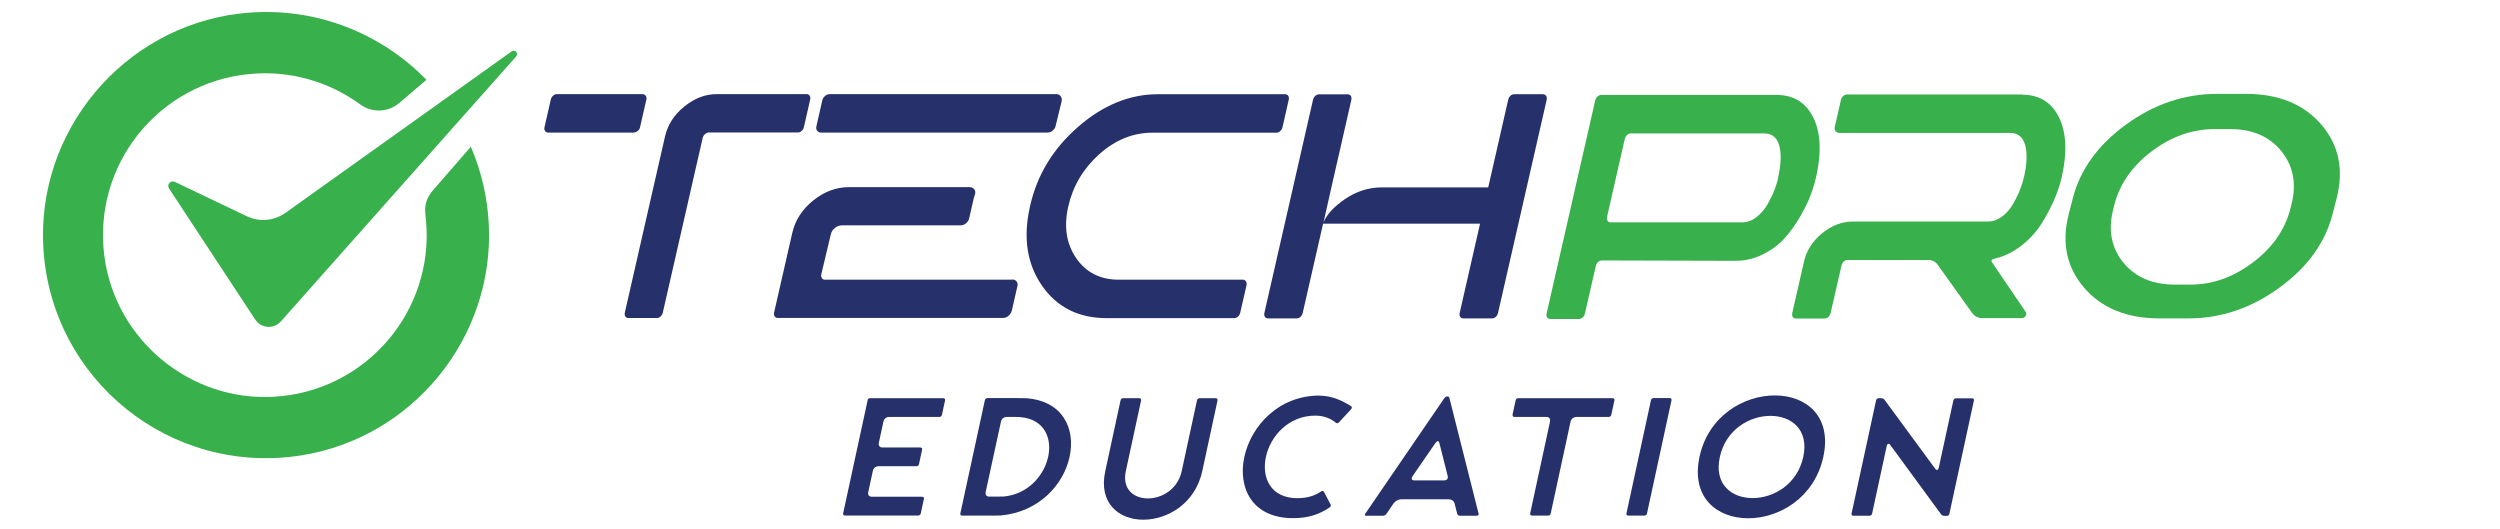
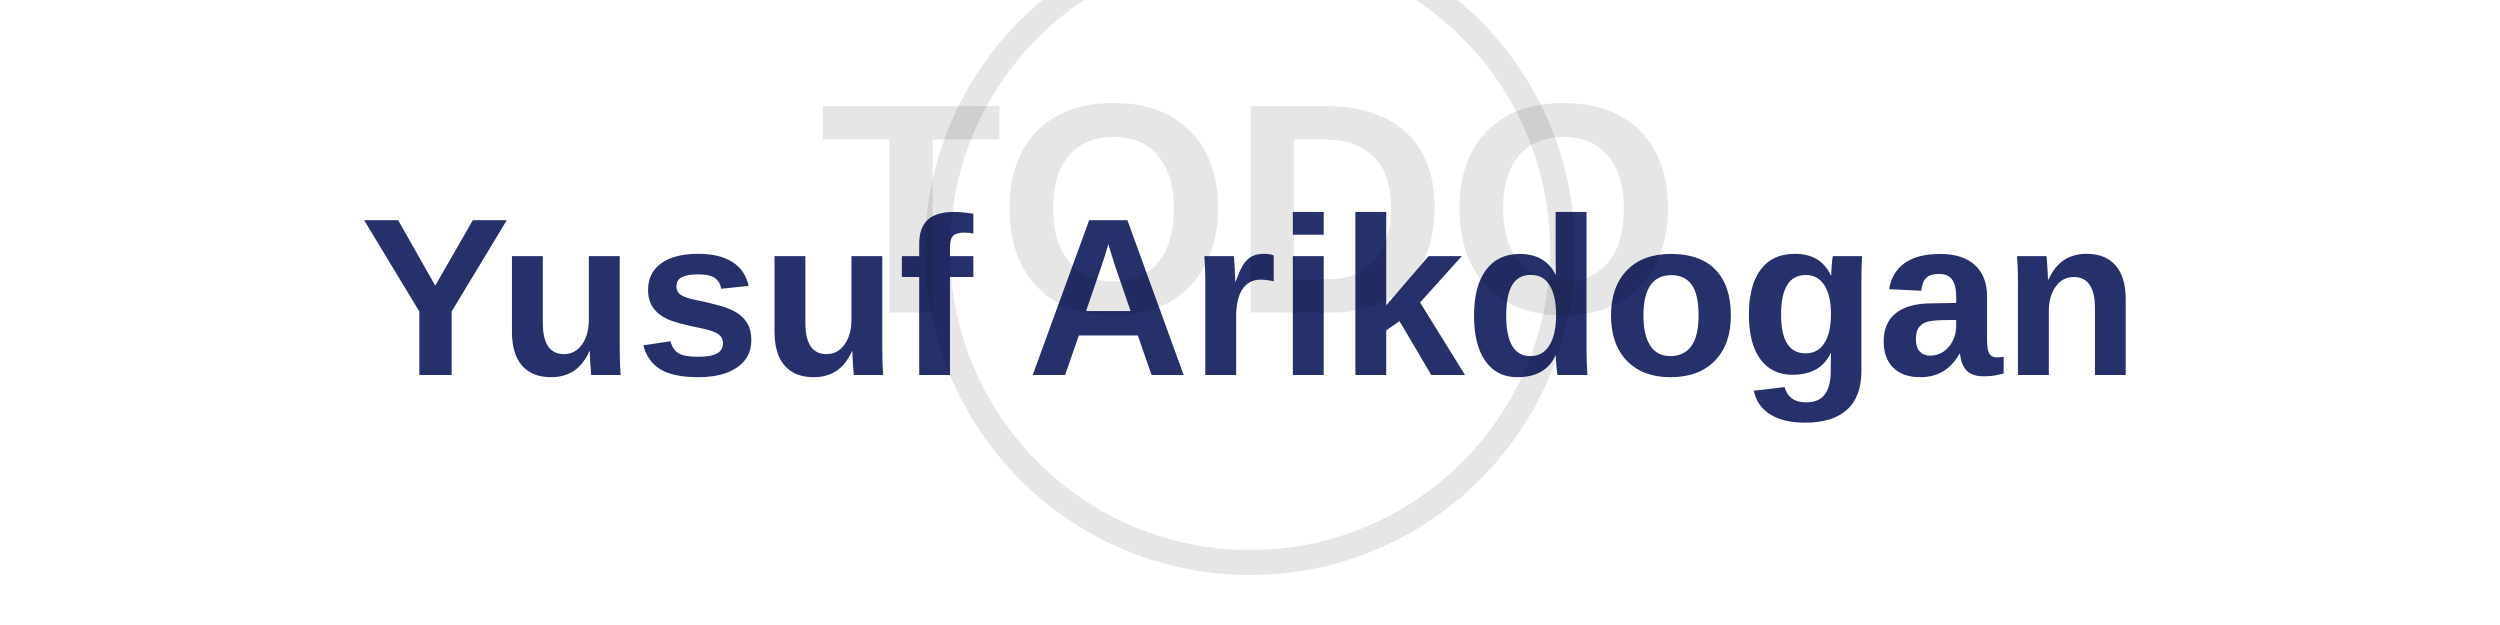
- <svg xmlns="http://www.w3.org/2000/svg" id="Layer_1" data-name="Layer 1" viewBox="0 0 208 44">
+ <svg xmlns="http://www.w3.org/2000/svg" viewBox="0 0 14400 3600">
  <defs>
    <style>
-       .cls-1 {
-         fill: #38b04c;
+       .yusuf-arikdogan {
+         font-family: Arial, sans-serif;
+         font-size: 1296px; /* 216px * 6 */
+         font-weight: bold;
+         fill: #26306b; /* Mavi tonlarında koyu renk */
+         text-anchor: middle; /* Orta hizalama */
      }
- 
-       .cls-2 {
-         fill: #26306b;
+       .todo {
+         font-family: Arial, sans-serif;
+         font-size: 1728px; /* 288px * 6 */
+         font-weight: bold;
+         fill: rgba(0, 0, 0, 0.1); /* %10 opasite */
+         text-anchor: middle; /* Orta hizalama */
+       }
+       .circle {
+         fill: none; /* Daire çizgisi */
+         stroke: rgba(0, 0, 0, 0.1); /* Daire rengi %10 opasite */
+         stroke-width: 144px; /* 24px * 6 */
      }
    </style>
  </defs>
-   <path class="cls-2" d="m53.05,10.9c.11-.09.18-.19.2-.31l.53-2.32c.03-.12,0-.22-.06-.31-.07-.09-.17-.13-.31-.13h-7.07c-.12,0-.23.04-.32.13-.1.09-.16.19-.19.31l-.53,2.32c-.03.12-.01.22.05.31.06.09.15.13.26.13h7.07c.14,0,.26-.04.37-.13Z" />
-   <path class="cls-2" d="m66.69,10.9c.1-.09.16-.19.19-.31l.53-2.32c.03-.12.01-.22-.05-.31-.06-.09-.15-.13-.26-.13h-7.45c-.96,0-1.86.34-2.71,1.03-.85.68-1.39,1.52-1.61,2.49l-3.34,14.64c-.03.14-.02.25.04.34.06.09.15.13.26.13h2.35c.12,0,.23-.04.32-.13.1-.09.16-.2.19-.34l3.31-14.5c.03-.14.1-.25.21-.34.11-.09.21-.13.31-.13h7.4c.12,0,.23-.04.32-.13Z" />
-   <path class="cls-2" d="m84.22,23.27h-15.58c-.12,0-.21-.04-.26-.13-.06-.09-.07-.19-.05-.31l.79-3.32c.05-.22.16-.4.34-.54.18-.15.38-.22.59-.22h9.86c.16,0,.31-.05.45-.16s.23-.24.27-.4c.05-.21.1-.43.15-.66.05-.22.11-.47.17-.75.06-.27.12-.49.18-.65.04-.16,0-.29-.09-.4-.09-.11-.22-.16-.37-.16h-10.04c-1.06,0-2.05.37-2.97,1.11-.92.74-1.51,1.65-1.75,2.73l-1.5,6.57c-.03.14-.02.25.04.34.06.09.15.13.26.13h18.75c.16,0,.3-.05.43-.16.13-.11.23-.25.29-.43l.46-2.02c.05-.16.04-.29-.05-.41-.09-.12-.21-.18-.37-.18Z" />
-   <path class="cls-2" d="m68.31,11.03h18.84c.16,0,.3-.05.43-.16.13-.11.22-.24.25-.4.23-.92.39-1.6.5-2.05.04-.16,0-.29-.08-.41-.09-.12-.21-.18-.37-.18h-18.84c-.14,0-.27.05-.39.15-.12.1-.2.22-.23.35l-.5,2.2c-.03.14,0,.25.07.35.08.1.18.15.32.15Z" />
-   <path class="cls-2" d="m103.39,23.27h-10.3c-1.55,0-2.73-.6-3.55-1.79-.82-1.19-1.04-2.63-.66-4.31.39-1.7,1.25-3.15,2.58-4.34,1.33-1.19,2.8-1.79,4.43-1.79h10.3c.12,0,.23-.04.32-.13.1-.09.16-.19.19-.31l.52-2.29c.03-.14.02-.25-.04-.34-.06-.09-.15-.13-.26-.13h-10.59c-2.35,0-4.56.91-6.63,2.71-2.08,1.81-3.41,4-3.99,6.56l-.02.09c-.58,2.56-.25,4.75,1,6.56,1.25,1.81,3.05,2.71,5.4,2.71h10.59c.12,0,.23-.04.32-.13.1-.09.16-.2.19-.34l.52-2.26c.03-.12.01-.22-.04-.32-.06-.1-.14-.15-.26-.15Z" />
-   <path class="cls-1" d="m151.09,14.79c.47-2.07.4-3.74-.22-5-.62-1.26-1.64-1.89-3.05-1.89h-14.59c-.12,0-.23.04-.32.13-.1.09-.16.2-.19.34l-4.04,17.7c-.03.14-.02.25.04.34.06.09.15.13.26.13h2.38c.12,0,.23-.04.32-.13.1-.09.16-.2.19-.34l.9-3.93c.03-.14.1-.25.19-.34.1-.09.21-.13.32-.13l11.12.03c.8,0,1.56-.18,2.28-.54.72-.36,1.31-.8,1.78-1.32.47-.52.9-1.11,1.29-1.78.39-.67.68-1.26.88-1.79.2-.53.35-1.02.45-1.47Zm-3.14,0c-.07.31-.18.66-.32,1.03-.14.37-.34.77-.58,1.19-.24.42-.55.77-.92,1.06-.37.28-.76.43-1.17.43h-10.95c-.12,0-.21-.04-.26-.13-.06-.09-.07-.2-.04-.34l1.47-6.46c.03-.14.1-.25.19-.34.1-.09.21-.13.32-.13h11.09c.65,0,1.06.33,1.25,1,.19.67.16,1.57-.1,2.7Z" />
-   <path class="cls-1" d="m168.27,7.86h-14.59c-.12,0-.23.04-.32.13-.1.09-.16.19-.19.31l-.51,2.23c-.04.16-.02.28.06.38.08.1.19.15.35.15h14.17c.65,0,1.06.33,1.25,1,.19.67.16,1.57-.1,2.7-.07.31-.18.65-.32,1.01-.14.36-.33.76-.58,1.19-.24.43-.55.78-.92,1.06-.37.27-.75.41-1.16.41h-11.21c-.94,0-1.81.33-2.6.98-.8.66-1.3,1.44-1.51,2.36l-.97,4.26c-.03.14-.02.25.04.34.06.09.15.13.26.13h2.38c.12,0,.22-.04.32-.13.1-.09.16-.2.19-.34l.9-3.93c.03-.14.1-.25.19-.34.1-.09.21-.13.32-.13h6.81c.28.04.49.15.63.32l2.94,4.11c.21.27.49.41.85.41h3.26c.14,0,.24-.06.32-.19.08-.13.08-.24,0-.34l-2.81-4.14c-.07-.12-.02-.21.15-.26.82-.18,1.59-.54,2.31-1.1.71-.56,1.29-1.2,1.73-1.92.44-.72.79-1.4,1.05-2.02.26-.63.45-1.2.57-1.73.47-2.07.4-3.74-.22-5s-1.64-1.89-3.05-1.89Z" />
-   <path class="cls-1" d="m193.13,10.36c-1.47-1.7-3.56-2.55-6.26-2.55h-2.41c-2.71,0-5.23.85-7.57,2.55-2.34,1.7-3.82,3.75-4.43,6.13l-.34,1.32c-.61,2.39-.18,4.43,1.28,6.13,1.47,1.7,3.56,2.55,6.26,2.55h2.41c2.71,0,5.23-.85,7.57-2.55,2.34-1.7,3.82-3.75,4.43-6.13l.34-1.32c.61-2.39.18-4.43-1.28-6.13Zm-2.49,6.69l-.08.32c-.45,1.74-1.48,3.23-3.11,4.46-1.63,1.23-3.36,1.85-5.21,1.85h-1.29c-1.87,0-3.3-.62-4.3-1.85s-1.27-2.72-.82-4.46l.08-.32c.45-1.74,1.48-3.23,3.11-4.46,1.63-1.23,3.37-1.85,5.25-1.85h1.29c1.85,0,3.27.62,4.26,1.85s1.27,2.72.82,4.46Z" />
-   <path class="cls-2" d="m128.63,7.97c-.06-.09-.15-.13-.26-.13h-2.38c-.12,0-.23.04-.32.13-.1.09-.16.2-.19.34l-1.66,7.28h-8.83c-1.12,0-2.16.33-3.11.99-.8.56-1.45,1.17-1.76,1.91l.65-2.89h0l1.66-7.28c.03-.14.02-.25-.04-.34-.06-.09-.15-.13-.26-.13h-2.38c-.12,0-.23.04-.32.13-.1.09-.16.2-.19.34l-4.04,17.7c-.03.14-.02.25.04.34.06.09.15.13.26.13h2.38c.12,0,.23-.04.32-.13.1-.09.16-.2.19-.34l1.69-7.41h.02s3.84,0,3.84,0h1.01s0,0,0,0h8.19l-1.69,7.41c-.03.14-.02.25.04.34.06.09.15.13.26.13h2.38c.12,0,.23-.04.32-.13.1-.09.16-.2.19-.34l4.04-17.7c.03-.14.02-.25-.04-.34Z" />
-   <g>
-     <path class="cls-2" d="m72.17,33.31c.02-.11.11-.18.22-.18h6.09c.11,0,.17.07.15.18l-.26,1.2c-.02.11-.11.18-.22.18h-4.17c-.24,0-.43.15-.48.39l-.38,1.76c-.05.24.07.39.31.39h3.14c.11,0,.17.07.15.18l-.26,1.2c-.02.11-.11.18-.22.18h-3.14c-.24,0-.43.15-.48.39l-.38,1.76c-.05.24.07.39.31.39h4.17c.11,0,.17.07.15.18l-.26,1.2c-.02.11-.11.18-.22.18h-6.09c-.11,0-.17-.07-.15-.18l2.04-9.42Z" />
-     <path class="cls-2" d="m82.17,33.12h2.37c.39,0,.66,0,.81.01,3.08.21,4.15,2.54,3.64,4.88s-2.57,4.6-5.75,4.88c-.16.01-.43.01-.82.01h-2.37c-.11,0-.17-.07-.15-.18l2.04-9.42c.02-.11.11-.18.22-.18Zm-.16,7.81c-.05.24.07.39.31.39h.37c.41,0,.66,0,.82-.01,4.18-.39,5.42-6.62,1.02-6.62h-.77c-.24,0-.43.15-.48.39l-1.27,5.85Z" />
-     <path class="cls-2" d="m95.12,43.24c-2.01,0-3.75-1.36-3.16-4.05l1.27-5.88c.02-.11.11-.18.22-.18h1.34c.11,0,.17.07.15.18l-1.27,5.88c-.33,1.52.68,2.28,1.83,2.28s2.49-.75,2.82-2.28l1.27-5.88c.02-.11.11-.18.22-.18h1.34c.1,0,.17.07.15.18l-1.27,5.88c-.58,2.7-2.89,4.05-4.92,4.05Z" />
-     <path class="cls-2" d="m109.78,32.92c1,0,1.87.39,2.64.88.09.06.06.17-.01.25l-1,1.08c-.09.1-.18.11-.27.04-.36-.31-.94-.59-1.7-.59-4.5,0-5.98,6.87-1.49,6.87.93,0,1.56-.28,1.96-.56.1-.07.2-.06.24.03l.56,1.06c.04.08,0,.2-.1.25-.9.59-1.79.88-3.03.88-3.44,0-4.6-2.56-4.05-5.1s2.82-5.1,6.26-5.1Z" />
-     <path class="cls-2" d="m113.59,42.74l6.59-9.63c.04-.07.16-.13.24-.13s.16.06.17.13l2.43,9.63c.02.1-.04.17-.15.17h-1.4c-.11,0-.21-.07-.23-.17l-.22-.85c-.05-.21-.25-.35-.5-.35h-3.93c-.24,0-.5.14-.65.35l-.58.85c-.06.1-.19.17-.29.17h-1.41c-.11,0-.14-.07-.08-.17Zm4.1-2.77h2.45c.24,0,.36-.14.31-.36l-.69-2.74c-.03-.11-.08-.17-.13-.17s-.13.06-.21.17l-1.89,2.74c-.15.22-.08.36.16.36Z" />
-     <path class="cls-2" d="m125.84,34.51l.26-1.2c.02-.11.11-.18.22-.18h7.85c.11,0,.17.07.15.18l-.26,1.2c-.02.11-.11.18-.22.18h-2.67c-.24,0-.45.15-.5.39l-1.65,7.64c-.02.11-.11.18-.22.18h-1.34c-.1,0-.17-.07-.15-.18l1.65-7.64c.05-.24-.07-.39-.31-.39h-2.65c-.11,0-.17-.07-.15-.18Z" />
-     <path class="cls-2" d="m137.58,33.12h1.34c.11,0,.17.07.15.18l-2.04,9.42c-.02.11-.11.18-.22.18h-1.34c-.11,0-.17-.07-.15-.18l2.04-9.42c.02-.11.11-.18.22-.18Z" />
-     <path class="cls-2" d="m147.67,32.9c2.57,0,4.77,1.7,4.03,5.11-.74,3.41-3.68,5.11-6.25,5.11s-4.78-1.7-4.05-5.11,3.68-5.11,6.26-5.11Zm-1.85,8.54c1.73,0,3.71-1.13,4.21-3.42.5-2.29-1-3.42-2.73-3.42s-3.71,1.13-4.21,3.42.99,3.42,2.73,3.42Z" />
-     <path class="cls-2" d="m156.09,33.31c.02-.11.11-.18.22-.18h.21c.1,0,.22.06.27.13l4.22,5.74c.06.07.09.1.15.1s.12-.07.15-.21l1.21-5.57c.02-.11.11-.18.22-.18h1.34c.11,0,.17.07.15.18l-2.04,9.42c-.02.11-.11.18-.22.18h-.2c-.11,0-.23-.06-.28-.14l-4.22-5.76c-.04-.07-.09-.1-.15-.1s-.12.07-.15.21l-1.21,5.6c-.02.11-.11.18-.22.18h-1.34c-.11,0-.17-.07-.15-.18l2.04-9.42Z" />
-   </g>
-   <path class="cls-1" d="m39.18,12.2l-3.23,3.72c-.45.52-.65,1.22-.56,1.9.02.15.04.31.05.47.72,7.58-4.98,14.28-12.65,14.72-6.97.4-13.17-4.72-14.1-11.65-1.02-7.61,4.49-14.48,12.07-15.2,3.42-.33,6.66.66,9.23,2.54.98.71,2.32.65,3.24-.14l2.25-1.92C31.58,2.64,25.94.42,19.93,1.13,10.23,2.29,3.01,10.93,3.61,20.68c.67,10.92,10.56,18.92,21.44,17.21,9.29-1.46,16.07-9.79,15.62-19.19-.11-2.32-.64-4.5-1.5-6.5Z" />
-   <path class="cls-1" d="m42.58,4.27l-18.83,13.44c-.94.67-2.17.78-3.22.28l-5.99-2.86c-.35-.16-.69.23-.47.56l7.16,10.89c.49.75,1.55.83,2.14.16L42.95,4.69c.22-.25-.1-.61-.37-.42Z" />
+   <text x="7200" y="2160" class="yusuf-arikdogan">Yusuf Arikdogan</text>
+   <circle cx="7200" cy="1440" r="1800" class="circle" />
+   <text x="7200" y="1800" class="todo">TODO</text>
</svg>
